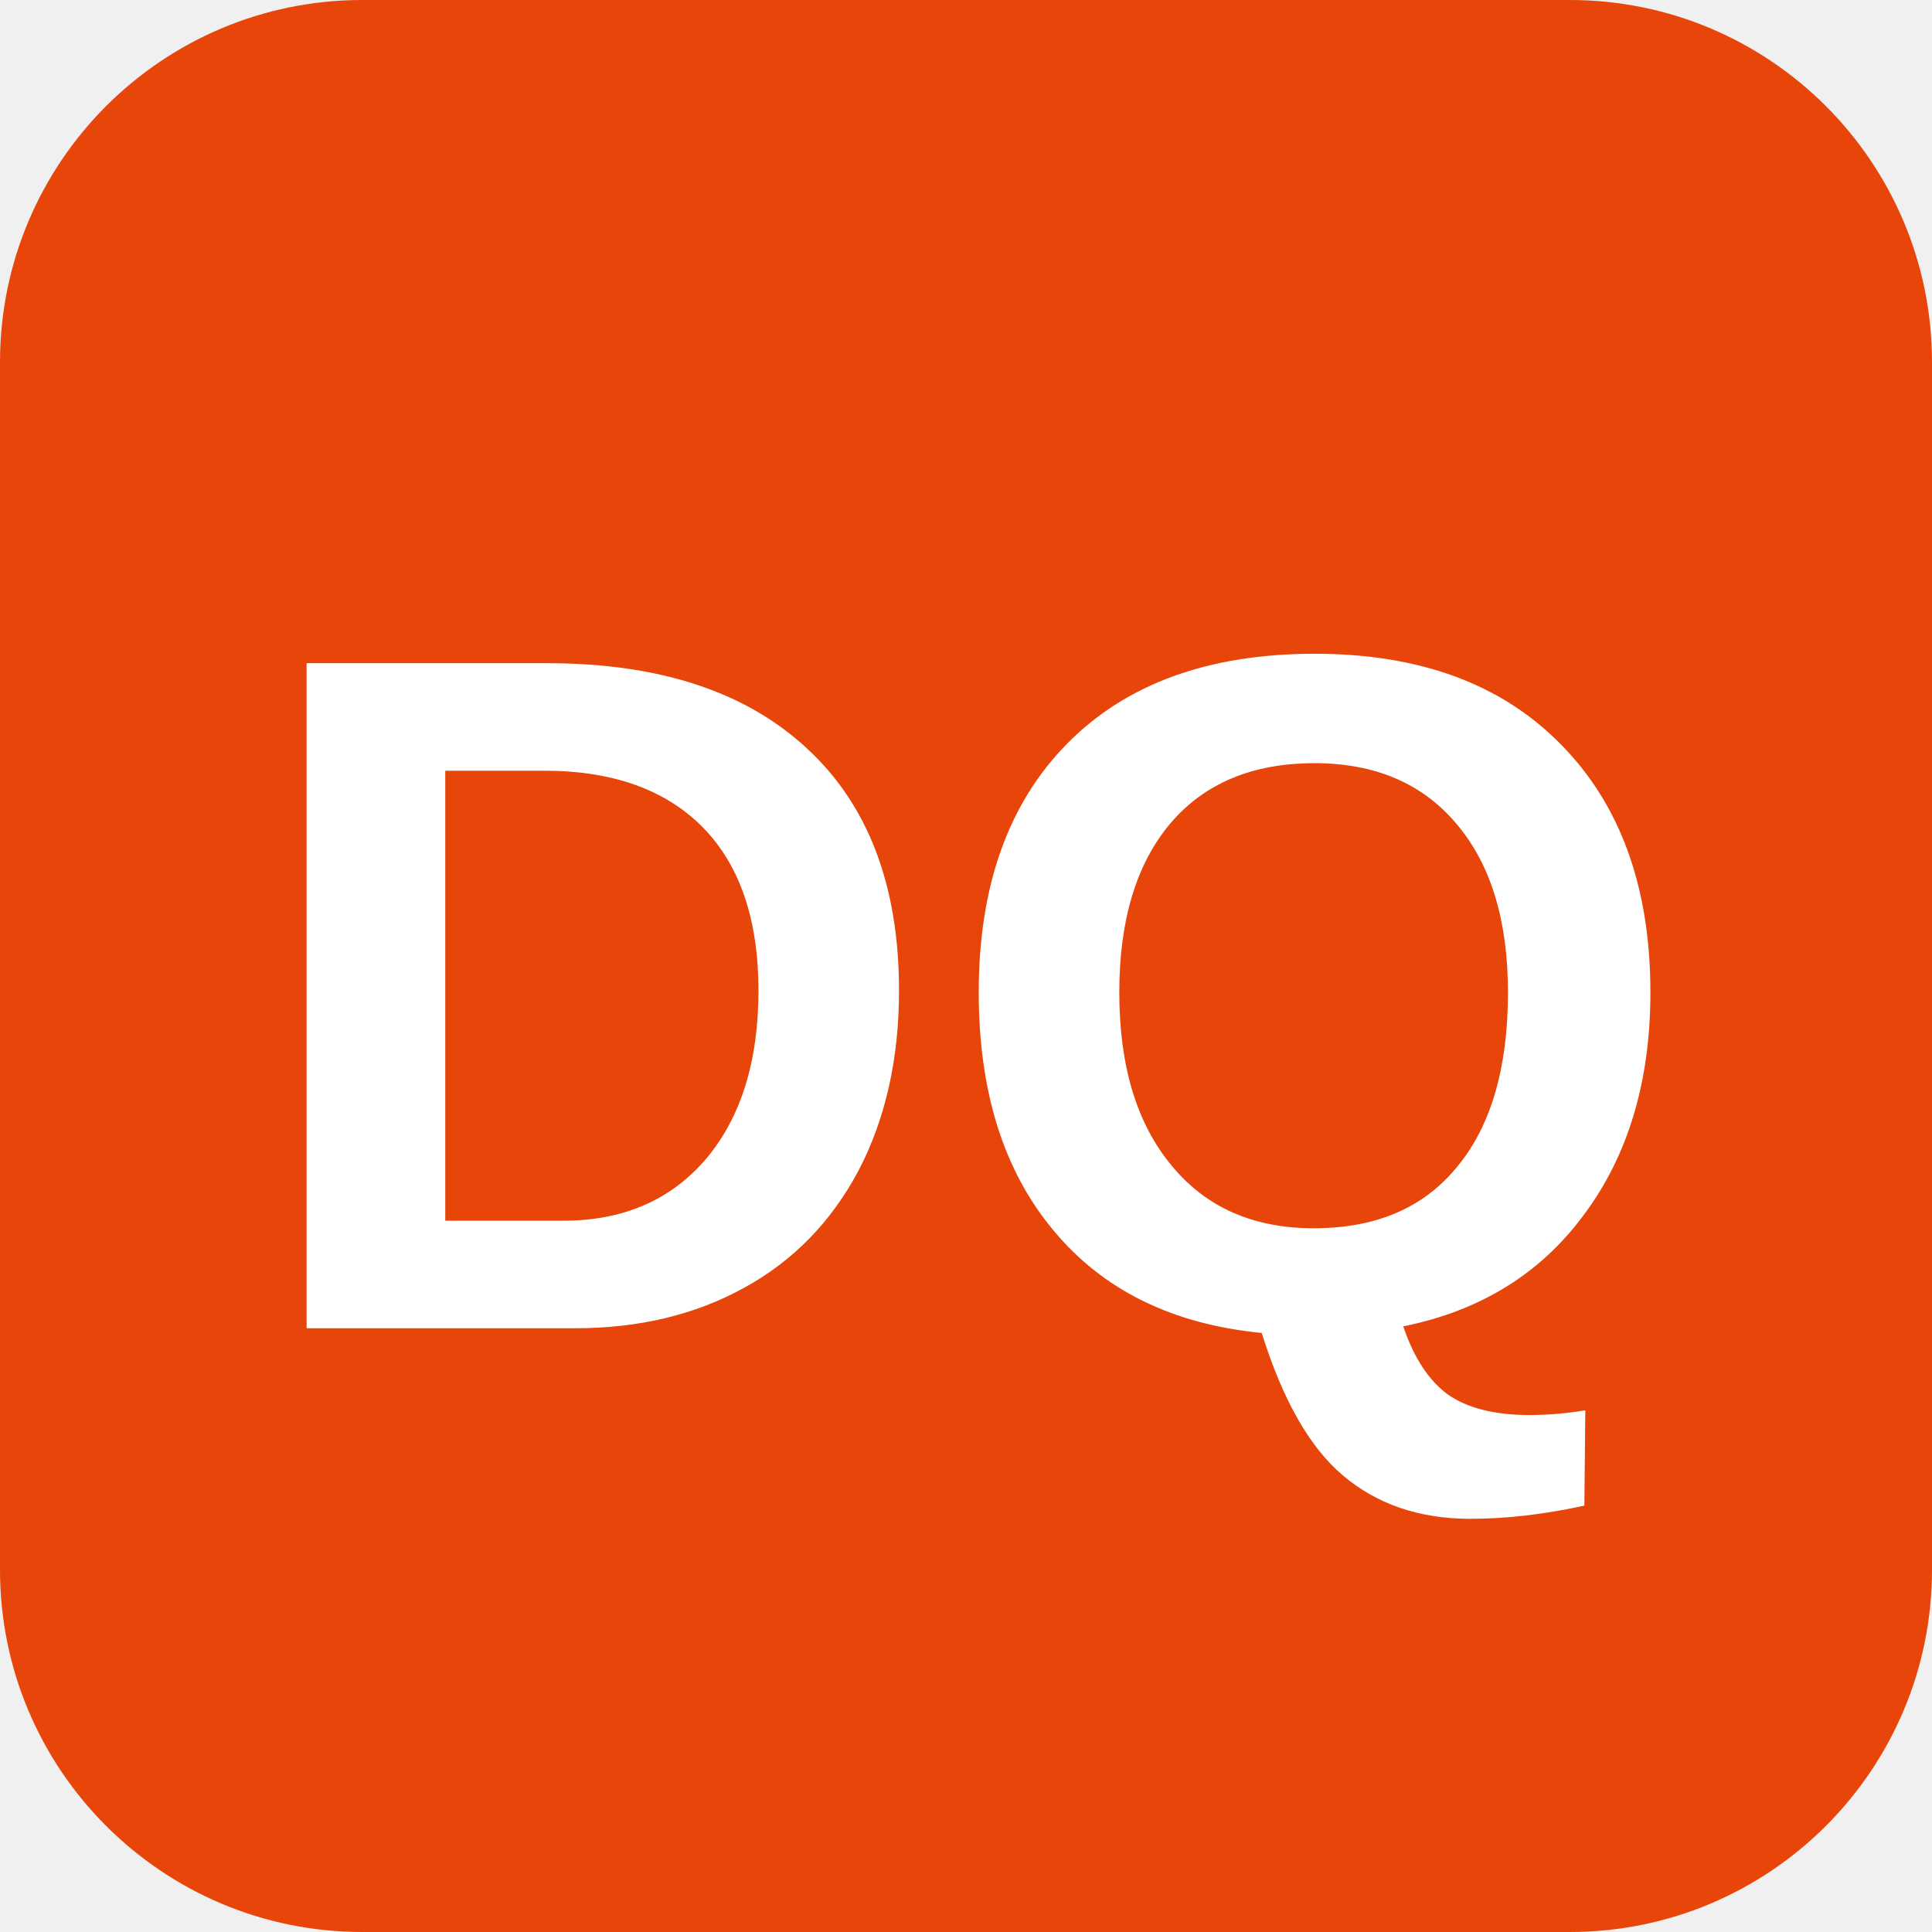
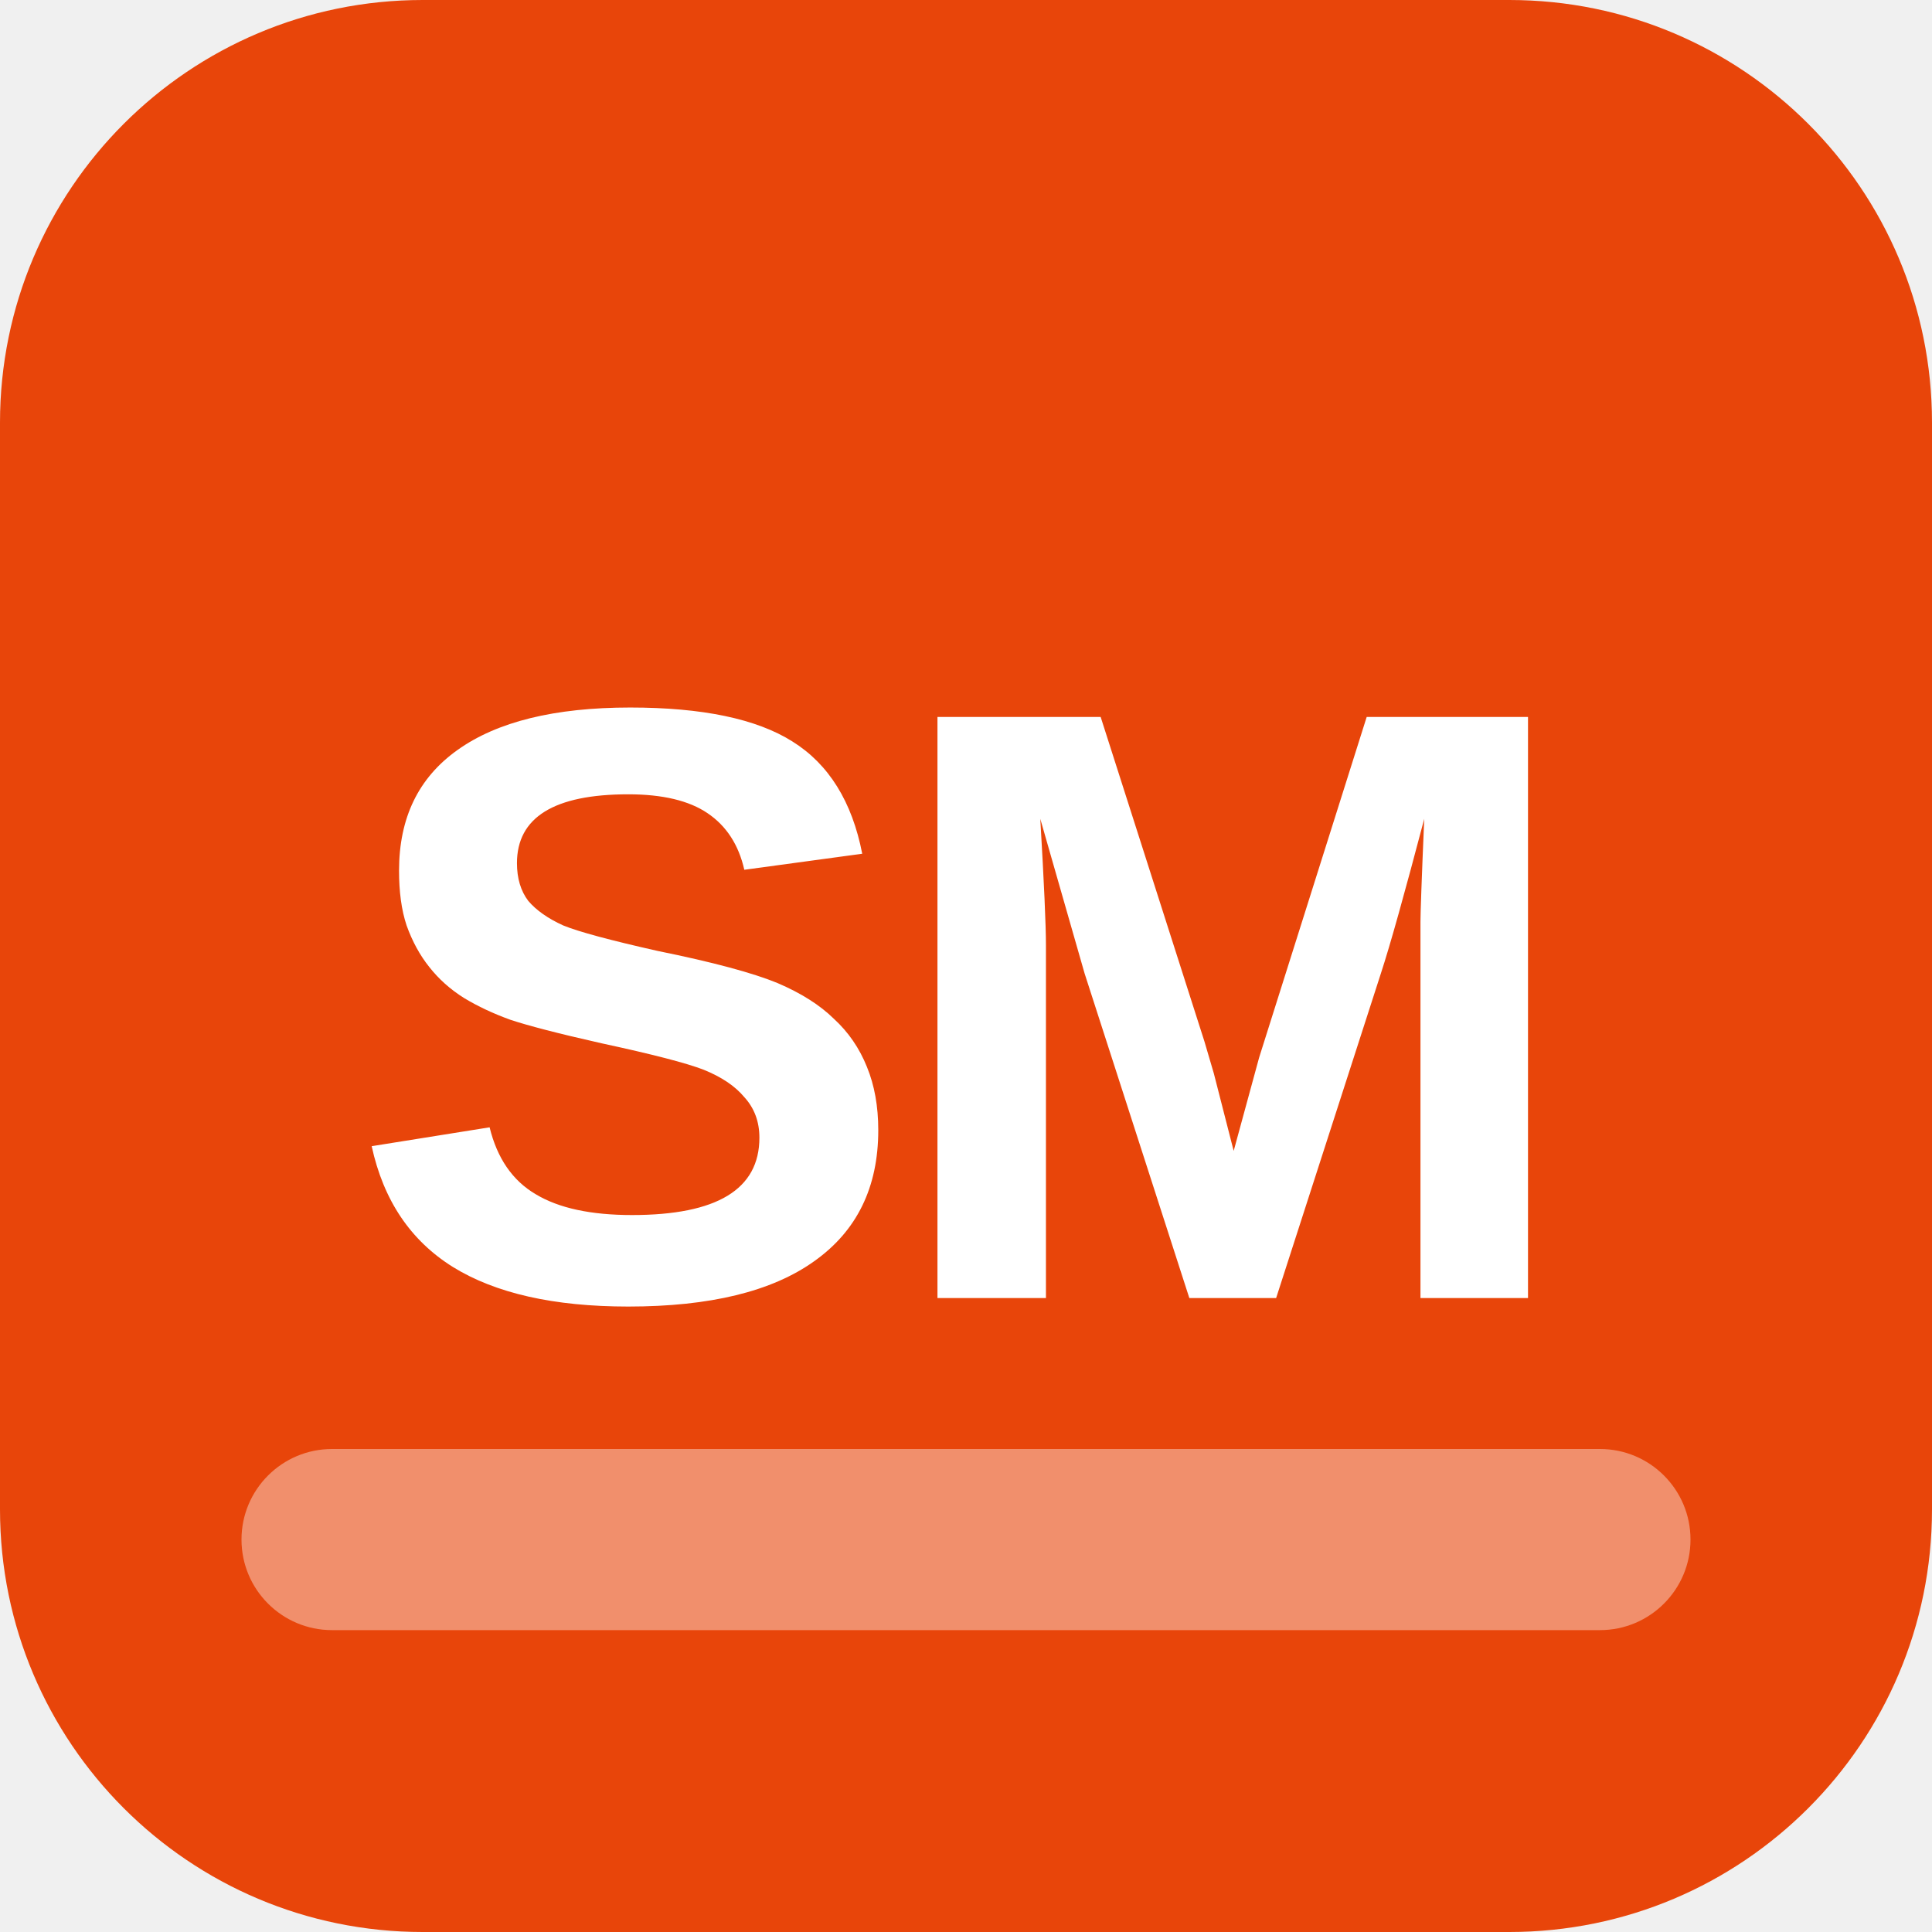
<svg xmlns="http://www.w3.org/2000/svg" viewBox="0 0 32 32">
-   <rect width="32" height="32" rx="6" fill="#E8450A" />
-   <text x="16" y="22" font-family="Arial,sans-serif" font-size="16" font-weight="bold" fill="white" text-anchor="middle">DQ</text>
+   <rect width="32" height="32" rx="7" fill="#E8450A" />
+   <text x="16" y="21.5" font-family="Arial,Helvetica,sans-serif" font-size="14" font-weight="900" fill="white" text-anchor="middle" letter-spacing="-0.5">SM</text>
+   <rect x="4" y="24" width="24" height="3" rx="1.5" fill="rgba(255,255,255,0.4)" />
</svg>
